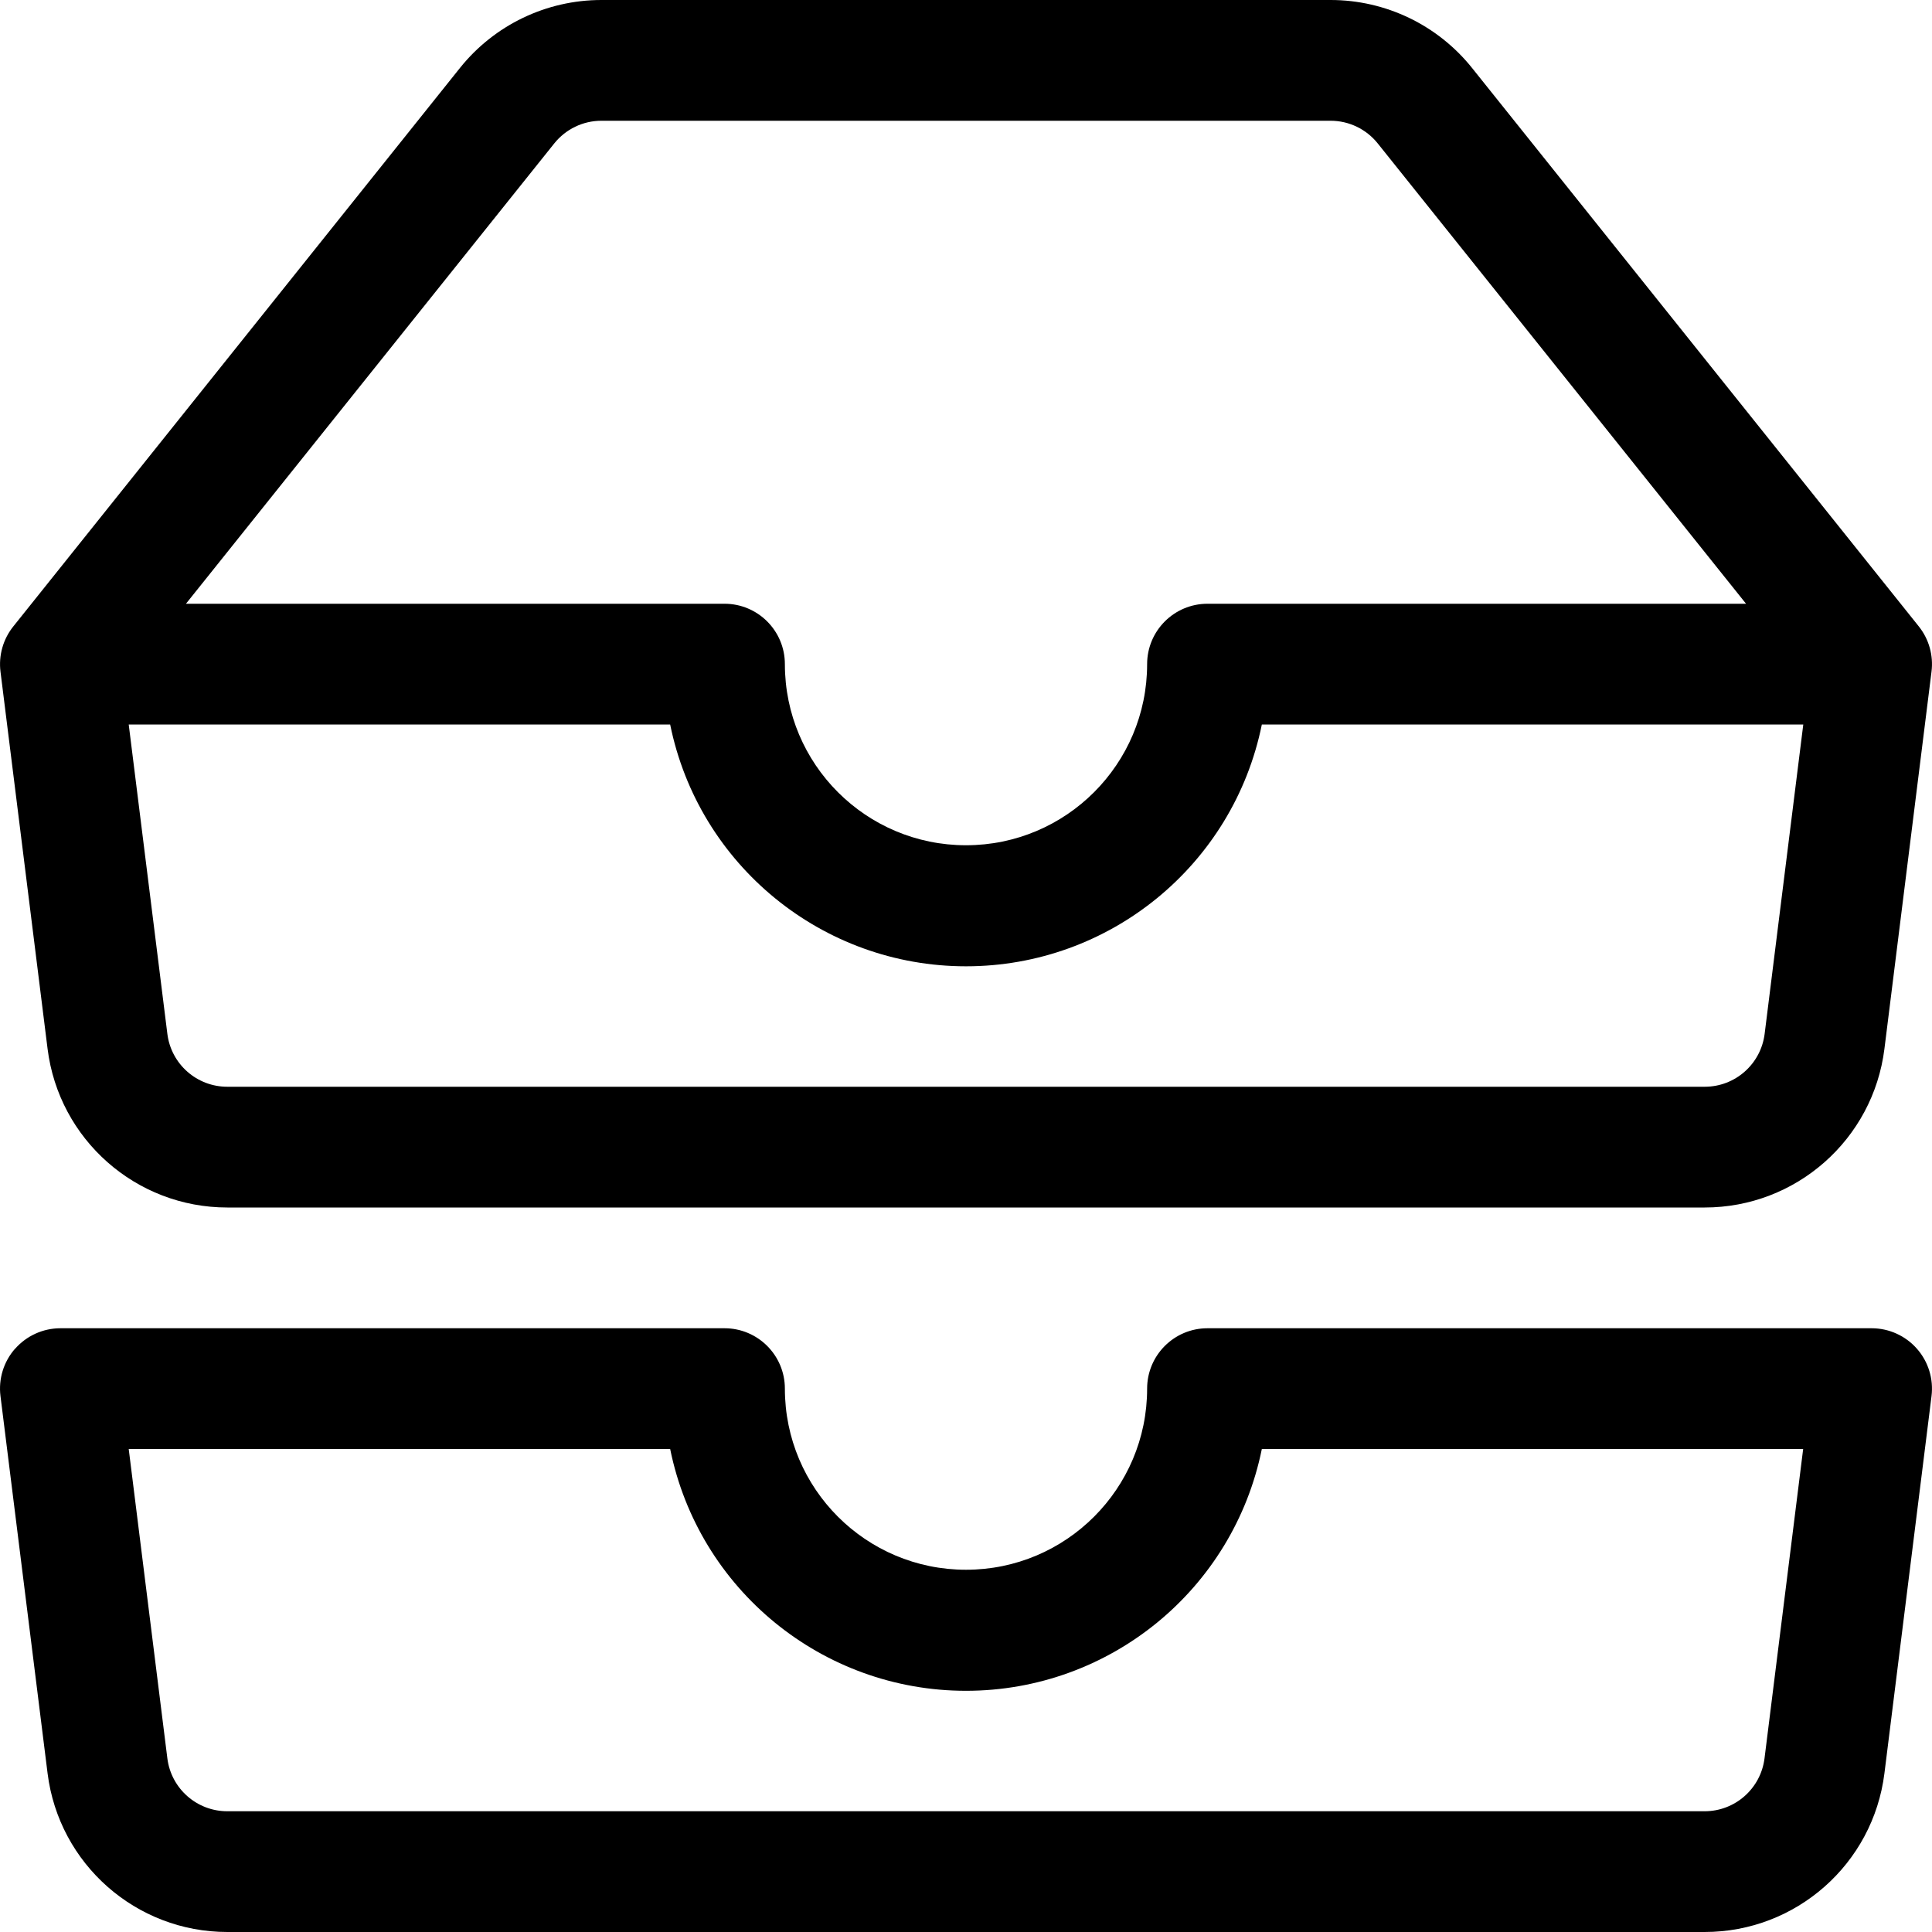
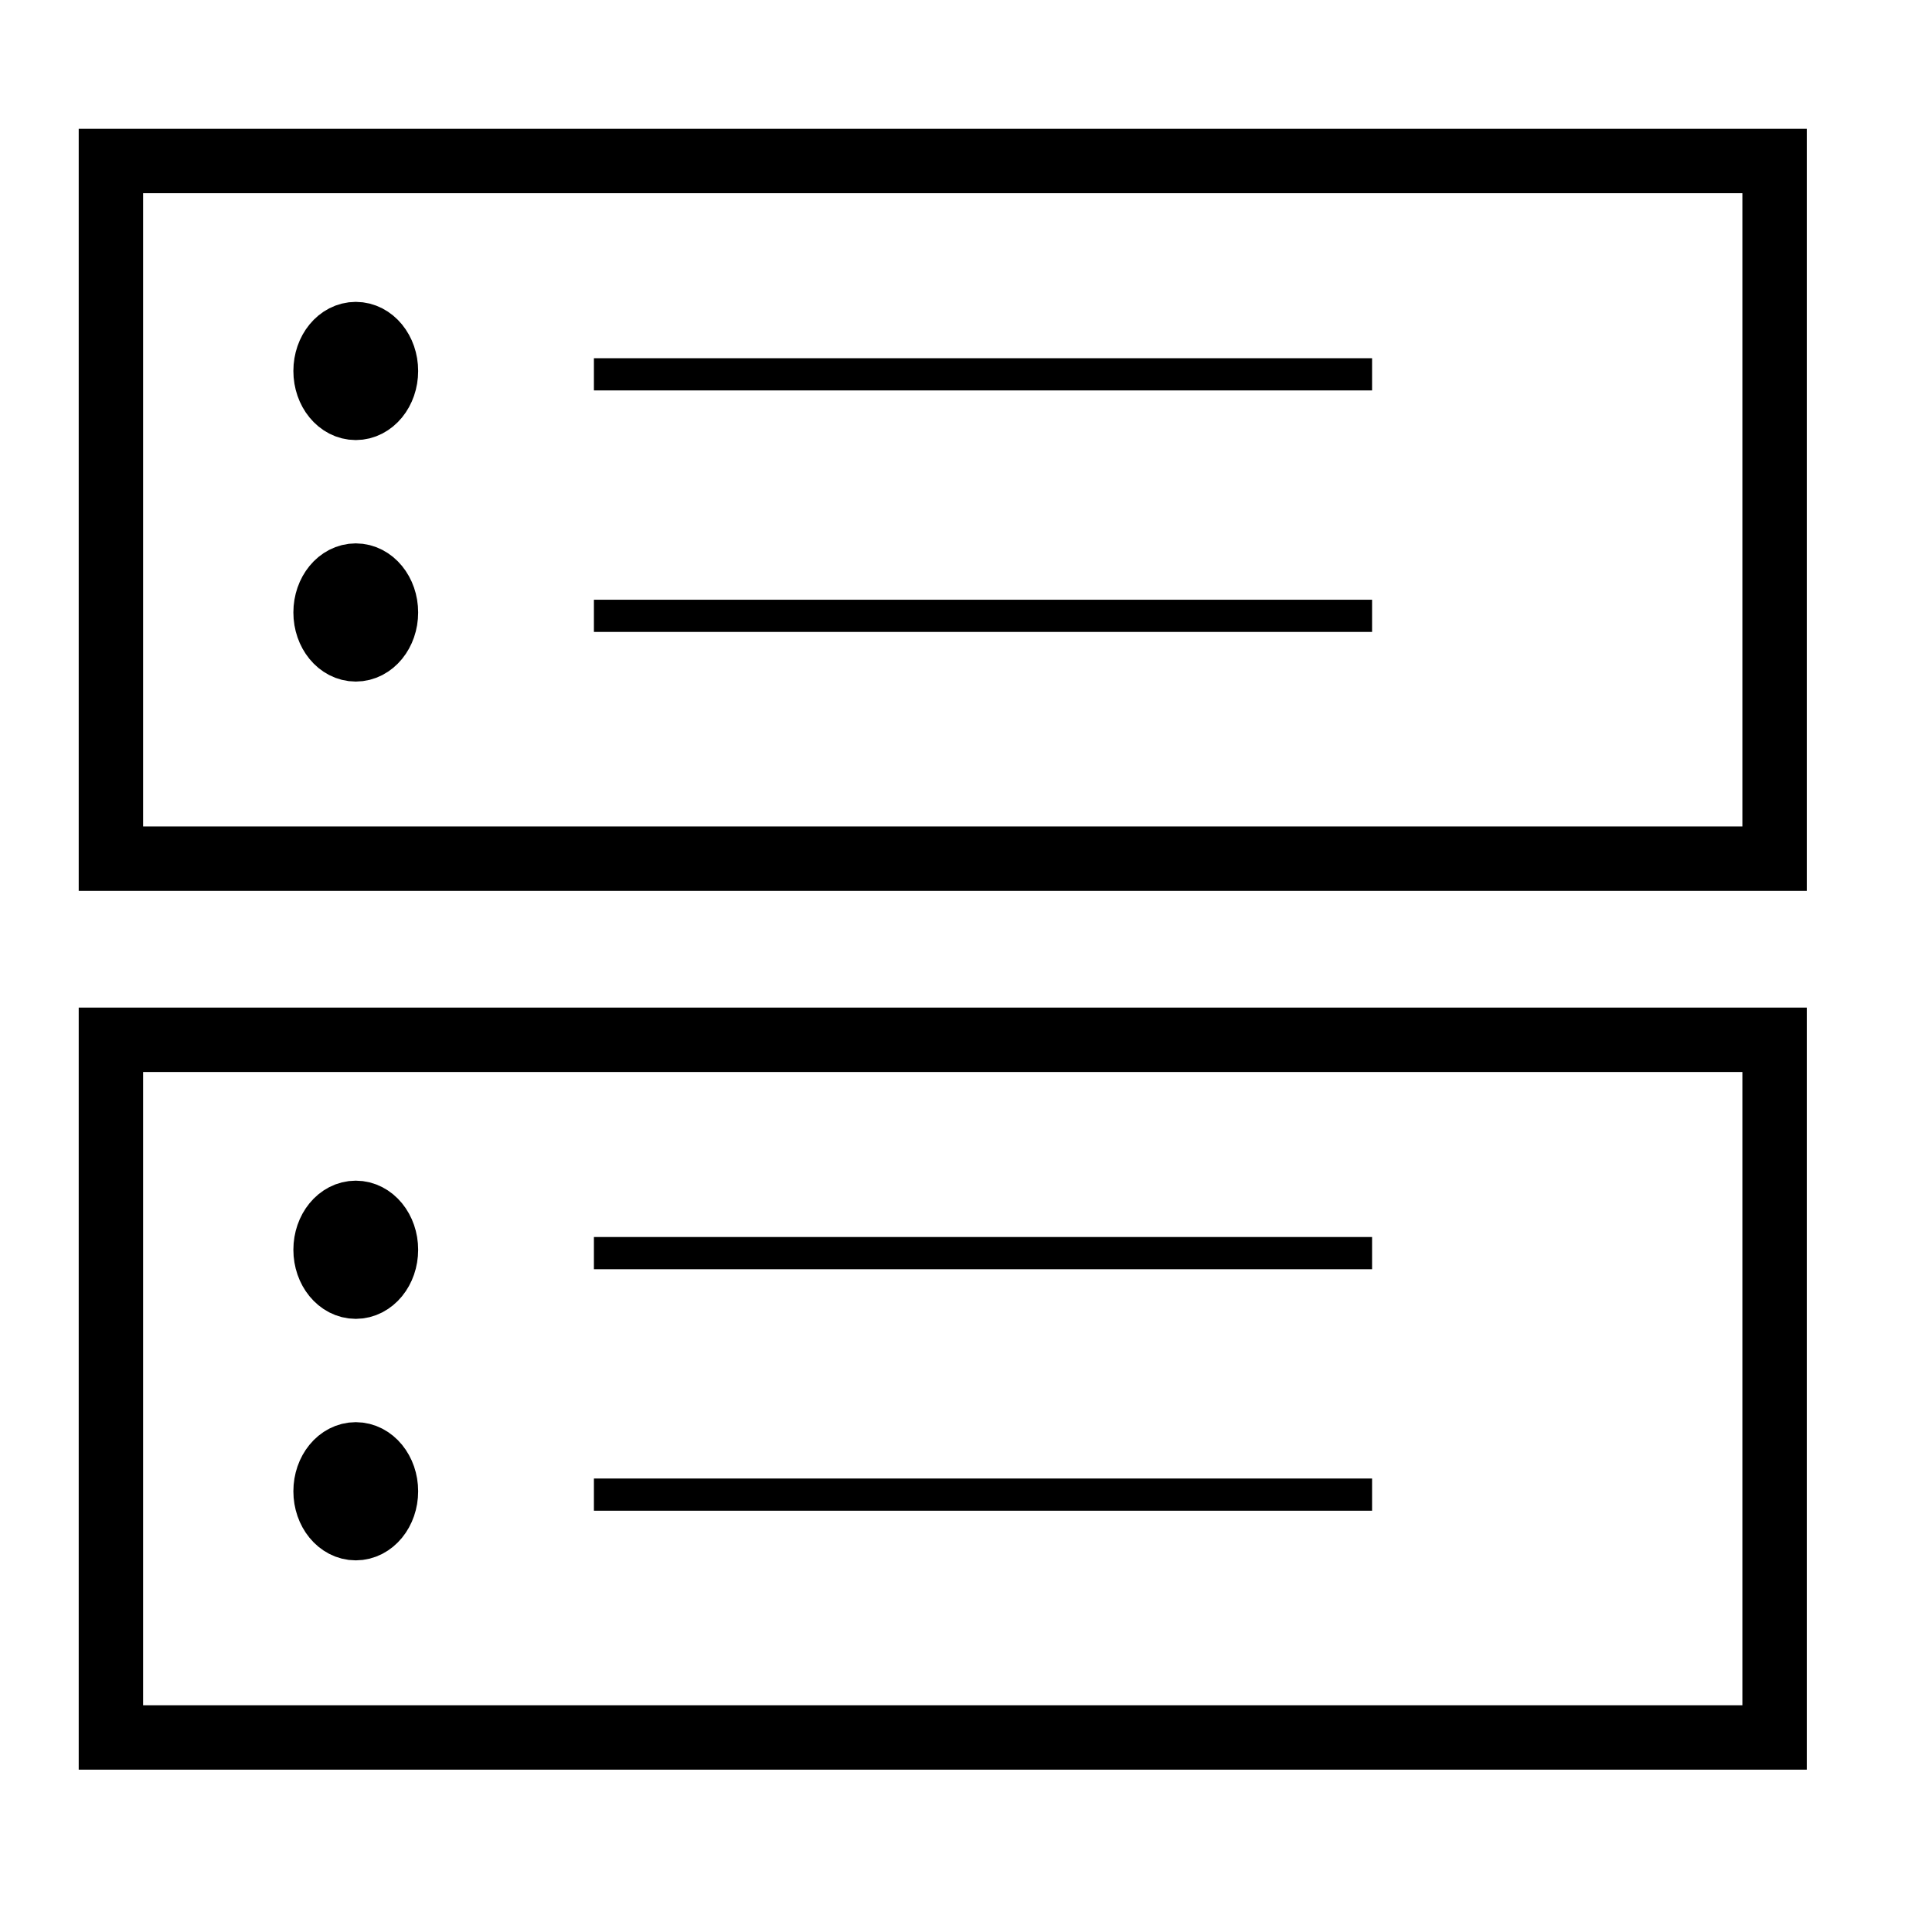
- <svg xmlns="http://www.w3.org/2000/svg" width="16" height="16" fill="currentColor" class="bi bi-inboxes" viewBox="0 0 16 16">
-   <path d="M4.98 1a.5.5 0 0 0-.39.188L1.54 5H6a.5.5 0 0 1 .5.5 1.5 1.5 0 0 0 3 0A.5.5 0 0 1 10 5h4.46l-3.05-3.812A.5.5 0 0 0 11.02 1zm9.954 5H10.45a2.5 2.5 0 0 1-4.9 0H1.066l.32 2.562A.5.5 0 0 0 1.884 9h12.234a.5.5 0 0 0 .496-.438zM3.809.563A1.5 1.5 0 0 1 4.981 0h6.038a1.5 1.5 0 0 1 1.172.563l3.7 4.625a.5.5 0 0 1 .105.374l-.39 3.124A1.5 1.5 0 0 1 14.117 10H1.883A1.5 1.5 0 0 1 .394 8.686l-.39-3.124a.5.5 0 0 1 .106-.374zM.125 11.17A.5.5 0 0 1 .5 11H6a.5.5 0 0 1 .5.5 1.5 1.5 0 0 0 3 0 .5.5 0 0 1 .5-.5h5.5a.5.5 0 0 1 .496.562l-.39 3.124A1.5 1.5 0 0 1 14.117 16H1.883a1.5 1.5 0 0 1-1.489-1.314l-.39-3.124a.5.5 0 0 1 .121-.393zm.941.83.32 2.562a.5.5 0 0 0 .497.438h12.234a.5.5 0 0 0 .496-.438l.32-2.562H10.45a2.5 2.5 0 0 1-4.9 0z" />
+ <svg xmlns="http://www.w3.org/2000/svg" width="600" height="600">
+   <g>
+     <line stroke="#000" id="svg_66" y2="191.25" x2="426.111" y1="191.25" x1="184.445" stroke-width="10" fill="none" />
+     <ellipse stroke="#000000" ry="11.458" rx="9.375" id="svg_67" cy="190.208" cx="110.486" stroke-width="20" fill="#000000" />
+     <rect stroke="#000000" id="svg_72" height="216.667" width="516.667" y="50" x="34.445" stroke-width="20" fill="none" />
+     <line stroke="#000" id="svg_73" y2="116.25" x2="426.111" y1="116.25" x1="184.445" stroke-width="10" fill="none" />
+     <ellipse stroke="#000000" ry="11.458" rx="9.375" id="svg_74" cy="115.208" cx="110.486" stroke-width="20" fill="#000000" />
+     <line stroke="#000" id="svg_75" y2="464.167" x2="426.111" y1="464.167" x1="184.445" stroke-width="10" fill="none" />
+     <ellipse stroke="#000000" ry="11.458" rx="9.375" id="svg_76" cy="463.125" cx="110.486" stroke-width="20" fill="#000000" />
+     <rect stroke="#000000" id="svg_77" height="216.667" width="516.667" y="322.917" x="34.445" stroke-width="20" fill="none" />
+     <line stroke="#000" id="svg_78" y2="389.167" x2="426.111" y1="389.167" x1="184.445" stroke-width="10" fill="none" />
+     <ellipse stroke="#000000" ry="11.458" rx="9.375" id="svg_79" cy="388.125" cx="110.486" stroke-width="20" fill="#000000" />
+   </g>
</svg>
